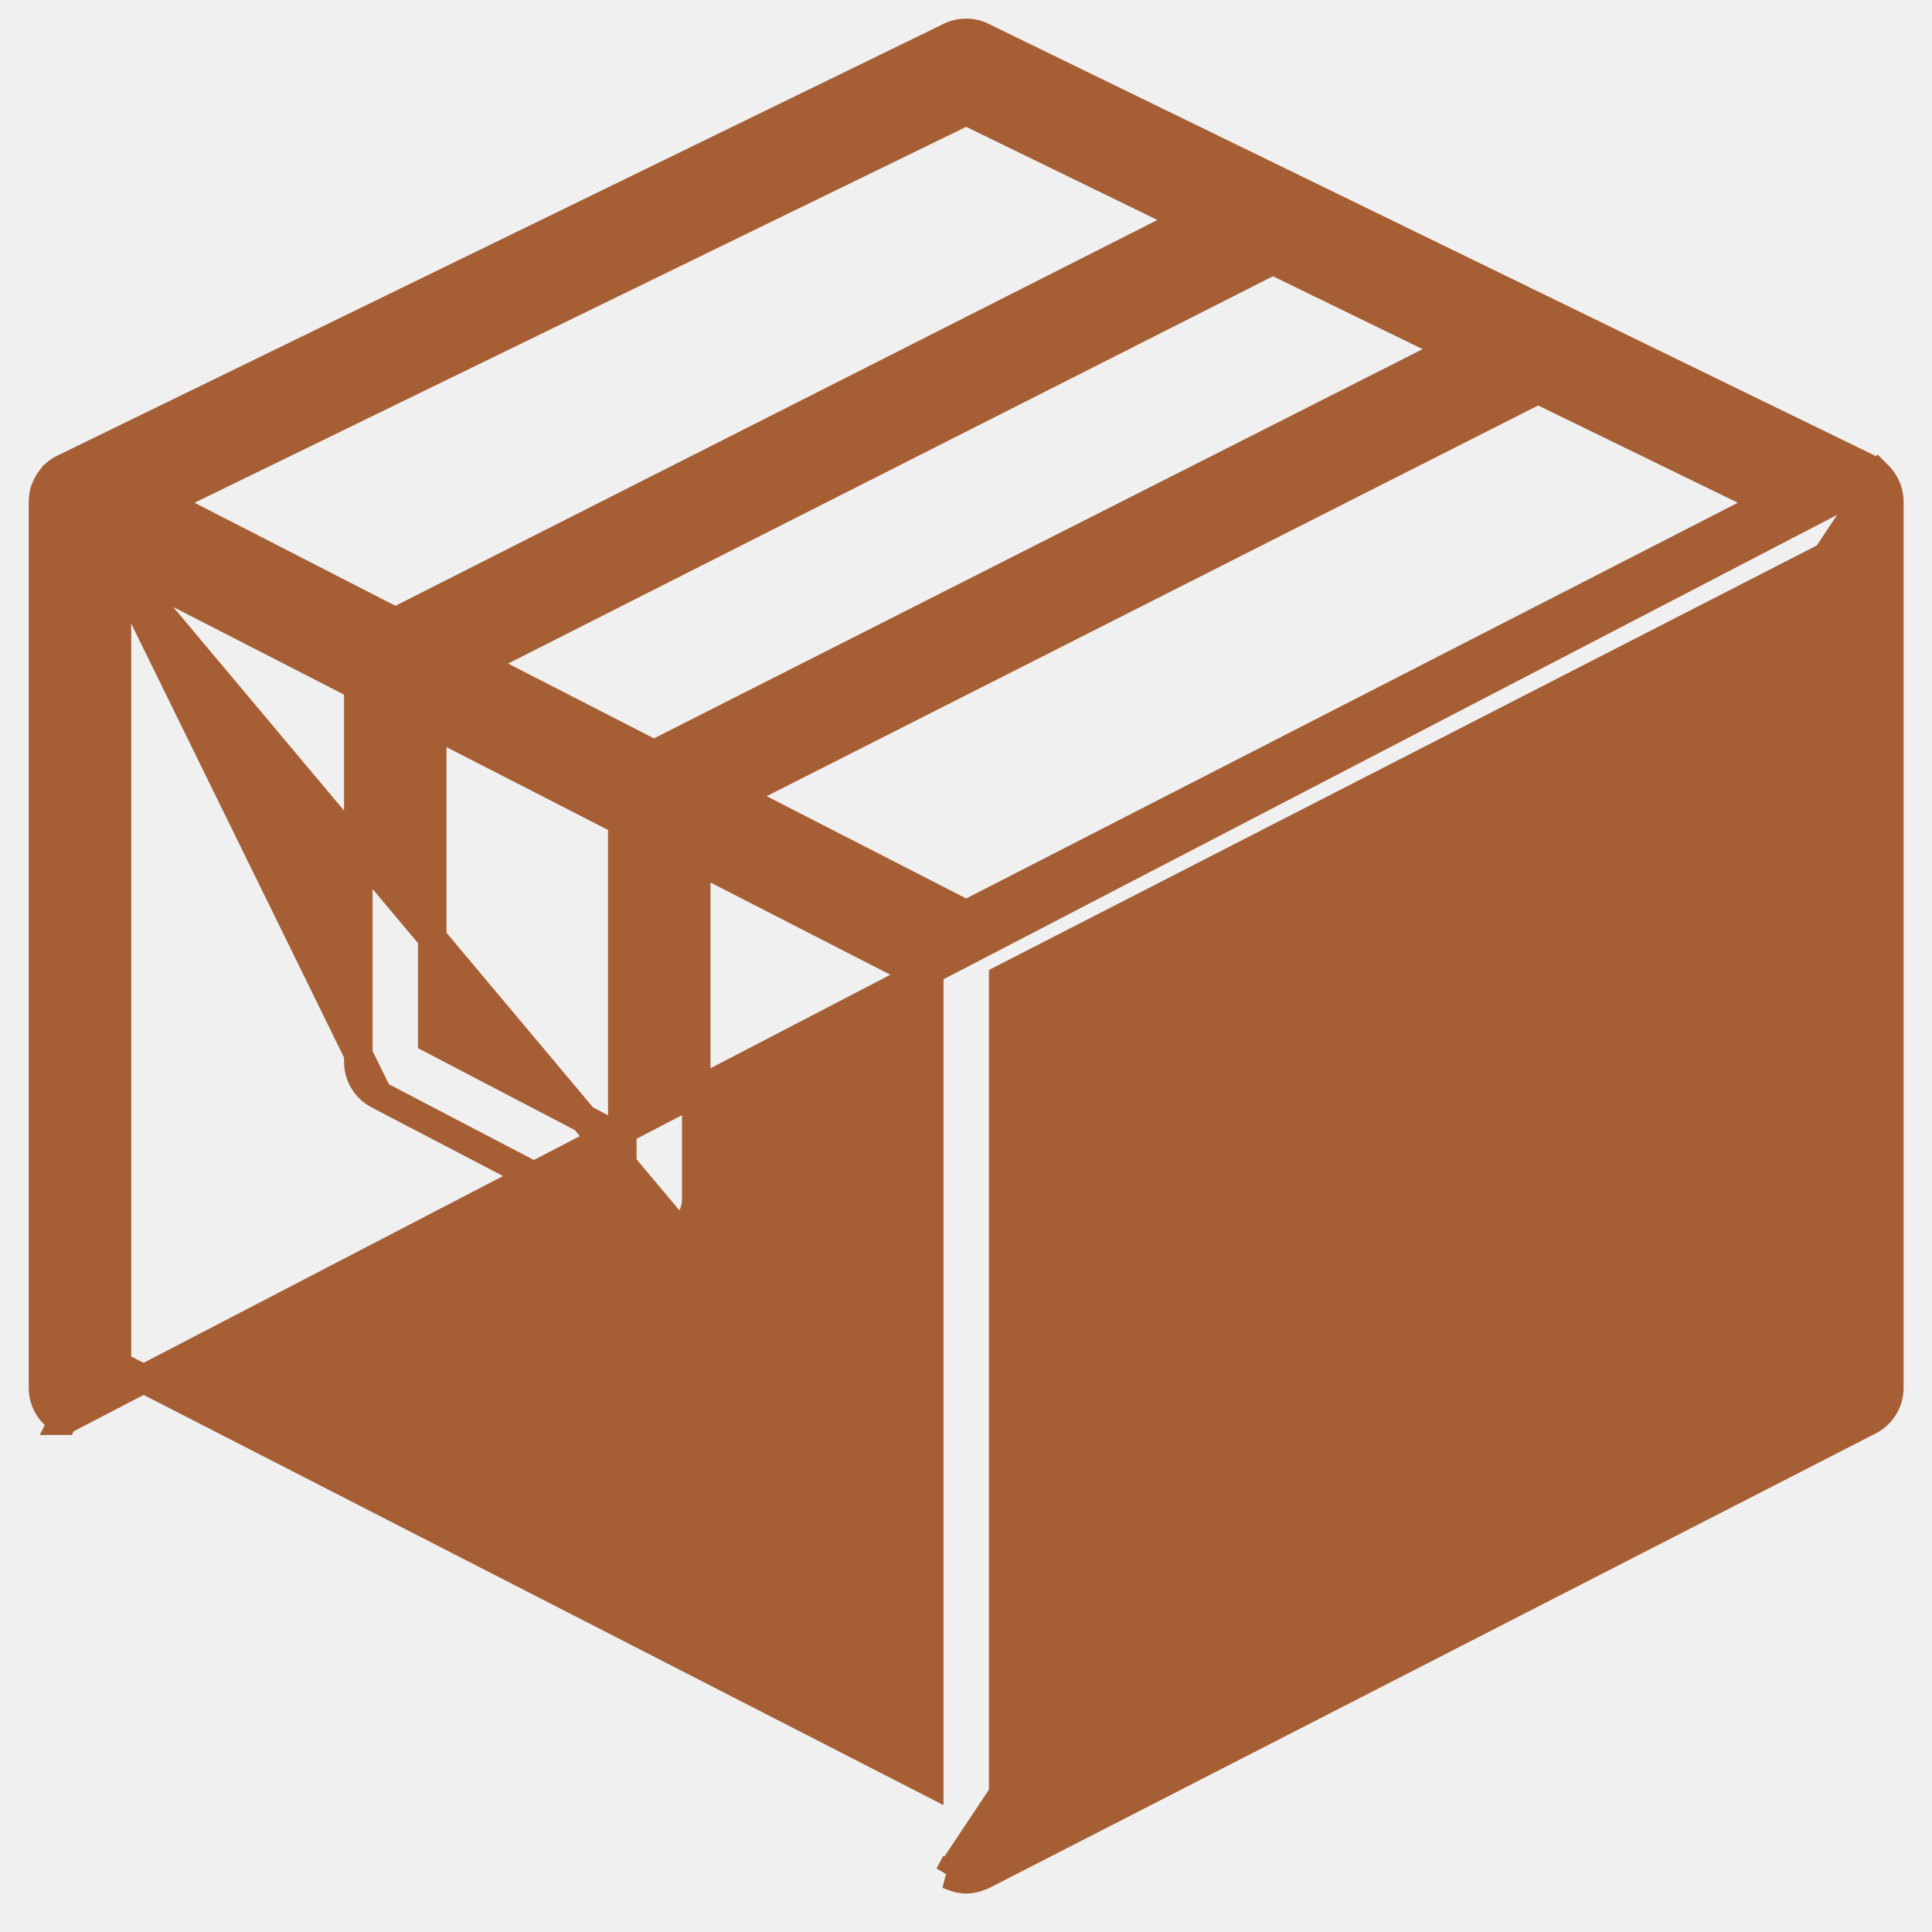
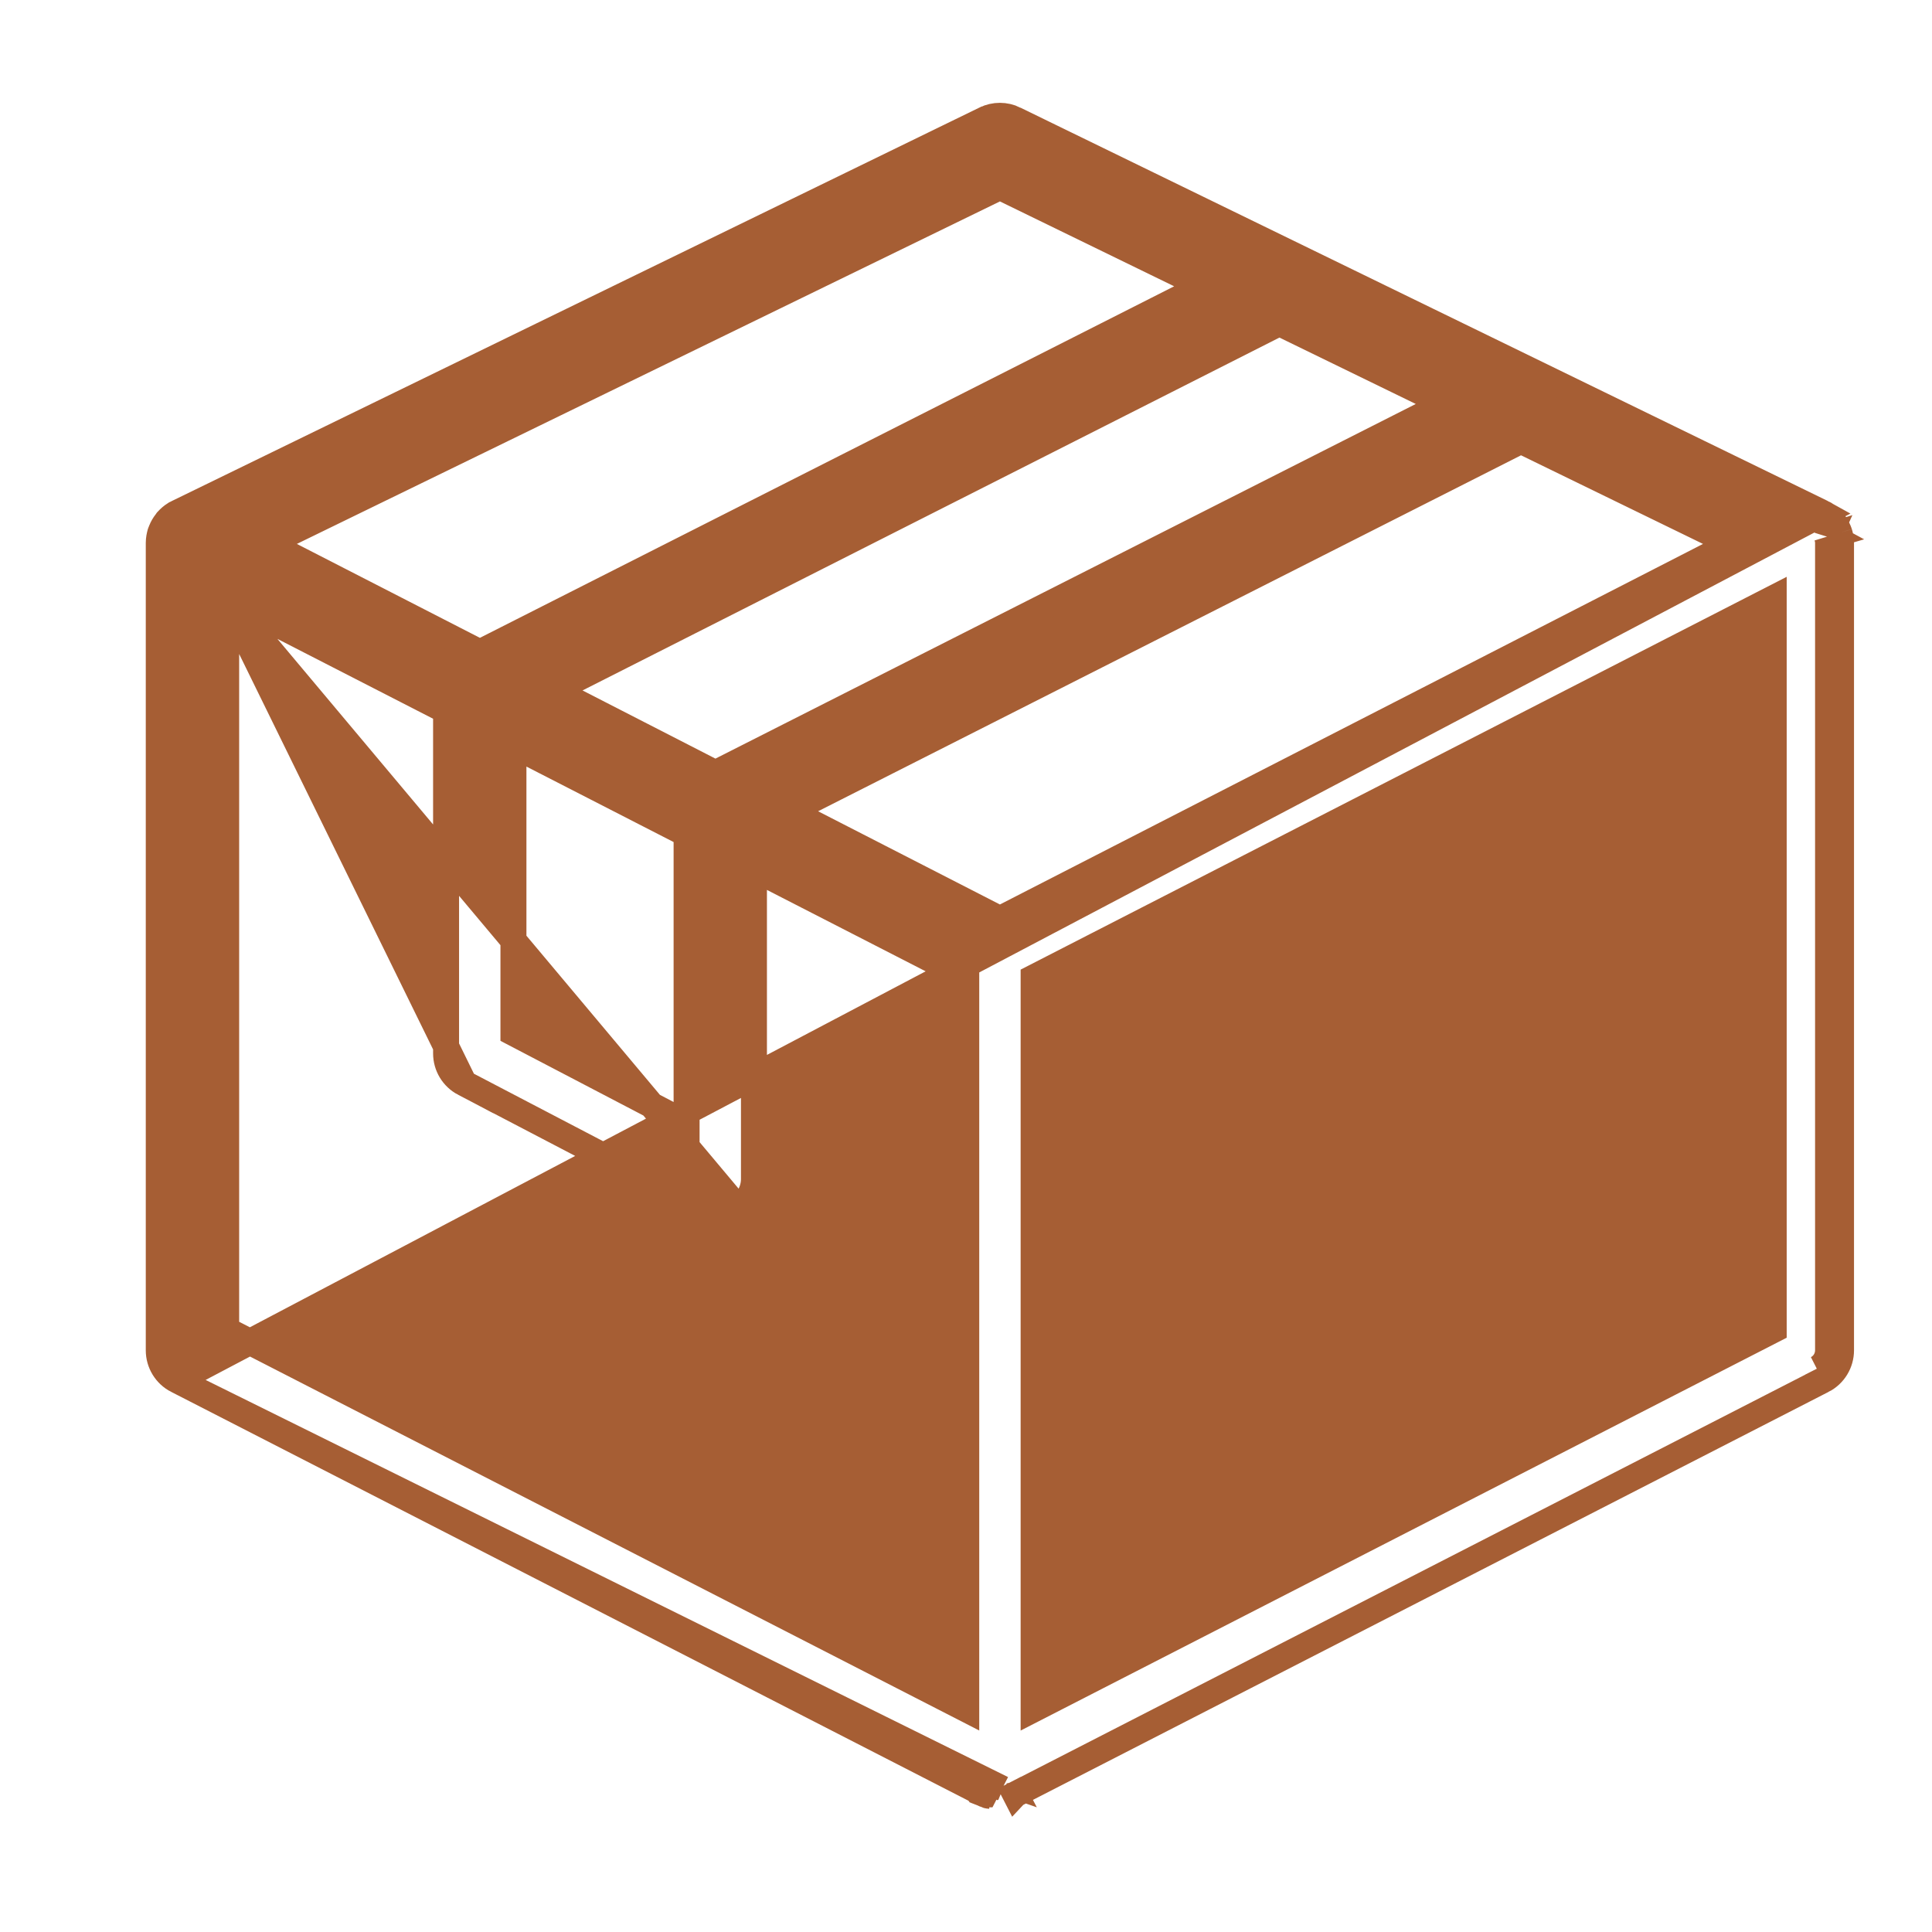
- <svg xmlns="http://www.w3.org/2000/svg" width="41" height="41" viewBox="0 0 41 41" fill="none">
-   <path d="M39.889 10.117L39.891 10.119C39.908 10.137 39.92 10.155 39.923 10.16C39.97 10.219 40.008 10.284 40.036 10.355L40.037 10.358L40.04 10.364C40.043 10.372 40.051 10.389 40.058 10.412C40.077 10.476 40.095 10.554 40.095 10.644V29.451C40.095 29.746 39.931 30.016 39.668 30.15L20.864 39.793C20.864 39.793 20.863 39.794 20.862 39.794C20.838 39.806 20.816 39.814 20.798 39.819C20.713 39.854 20.614 39.881 20.504 39.881C20.393 39.881 20.294 39.854 20.21 39.819C20.192 39.814 20.169 39.807 20.145 39.794L20.146 39.794L20.284 39.526L20.143 39.793L39.889 10.117ZM39.889 10.117C39.846 10.07 39.791 10.019 39.72 9.975L39.72 9.975L39.716 9.973C39.703 9.965 39.69 9.959 39.68 9.954C39.673 9.95 39.665 9.945 39.656 9.941L39.653 9.94L20.847 0.778C20.847 0.778 20.847 0.778 20.847 0.777C20.63 0.671 20.375 0.671 20.159 0.777C20.159 0.778 20.159 0.778 20.158 0.778L1.352 9.94L1.352 9.94L1.35 9.941C1.34 9.946 1.332 9.951 1.324 9.955C1.318 9.958 1.31 9.962 1.301 9.966L1.294 9.971L1.286 9.975C1.215 10.019 1.16 10.07 1.116 10.117L1.116 10.117L1.115 10.119C1.098 10.137 1.086 10.154 1.083 10.16L1.082 10.16C1.034 10.222 0.997 10.287 0.97 10.354L0.97 10.354L0.97 10.355L0.969 10.357L0.967 10.362C0.963 10.369 0.956 10.386 0.949 10.407L0.949 10.407L0.945 10.42C0.93 10.477 0.912 10.555 0.912 10.644V29.452C0.912 29.746 1.076 30.016 1.339 30.15M39.889 10.117L1.339 30.15M1.339 30.15L1.476 29.881L1.338 30.15L1.339 30.15ZM20.704 39.53C20.64 39.559 20.573 39.579 20.504 39.579C20.435 39.579 20.367 39.559 20.303 39.53L20.704 39.53ZM20.704 39.53C20.71 39.527 20.717 39.529 20.724 39.525L20.704 39.53ZM13.627 26.158L13.627 26.158L8.026 23.232L13.627 26.158ZM13.627 26.158C13.741 26.217 13.866 26.247 13.99 26.247C14.131 26.247 14.272 26.209 14.398 26.133L14.398 26.133M13.627 26.158L14.398 26.133M14.398 26.133C14.632 25.99 14.775 25.736 14.775 25.462V18.233L19.72 20.769V37.812L2.482 28.972L2.482 11.929M14.398 26.133L2.482 11.929M2.482 11.929L7.604 14.556V22.536C7.604 22.829 7.766 23.096 8.025 23.232L2.482 11.929ZM37.556 10.662L20.504 19.407L15.603 16.894L32.639 8.267L37.556 10.662ZM9.173 22.06V15.36L13.206 17.428V24.167L9.173 22.06ZM10.116 14.08L27.012 5.525L30.87 7.404L13.877 16.009L10.116 14.08ZM20.504 2.355L25.242 4.663L8.391 13.196L3.452 10.662L20.504 2.355ZM38.527 11.93V28.973L21.289 37.813V20.769L38.527 11.93Z" fill="#A65E34" stroke="#A65E34" stroke-width="0.605" />
+ <svg xmlns="http://www.w3.org/2000/svg" width="45" height="45" viewBox="0 0 45 45" fill="none">
+   <rect width="45" height="45" fill="white" />
+   <path d="M42.675 12.117L42.677 12.119C42.694 12.137 42.705 12.154 42.709 12.16L42.709 12.16C42.756 12.219 42.794 12.284 42.822 12.355L42.823 12.358L42.826 12.364C42.829 12.372 42.837 12.389 42.844 12.412M42.675 12.117L42.555 12.5M42.675 12.117C42.632 12.07 42.577 12.019 42.506 11.975L42.506 11.975L42.502 11.973C42.489 11.965 42.476 11.959 42.466 11.954M42.675 12.117L42.466 11.954M42.844 12.412C42.844 12.413 42.844 12.414 42.845 12.415L42.555 12.5M42.844 12.412C42.843 12.411 42.843 12.411 42.843 12.41L42.555 12.5M42.844 12.412C42.863 12.475 42.881 12.554 42.881 12.644V31.451C42.881 31.745 42.717 32.016 42.455 32.15L42.455 32.149L42.317 31.88M42.555 12.5C42.569 12.546 42.579 12.594 42.579 12.644V31.451C42.579 31.633 42.478 31.798 42.317 31.88M42.317 31.88L42.454 32.15M42.317 31.88L42.454 32.15M42.454 32.15L23.65 41.793M42.454 32.15L23.65 41.793M23.65 41.793L23.51 41.525L23.648 41.794L23.648 41.794C23.649 41.793 23.65 41.793 23.65 41.793ZM23.584 41.819C23.596 41.814 23.607 41.809 23.617 41.804M23.584 41.819L23.619 41.803L23.617 41.804M23.584 41.819C23.579 41.82 23.574 41.821 23.569 41.822C23.559 41.824 23.55 41.826 23.545 41.827L23.536 41.828C23.539 41.827 23.544 41.827 23.552 41.825C23.567 41.822 23.59 41.816 23.617 41.804M23.584 41.819L23.617 41.804M42.466 11.954C42.459 11.95 42.451 11.945 42.442 11.941L42.439 11.94L23.633 2.778C23.633 2.778 23.633 2.778 23.633 2.777C23.416 2.671 23.161 2.671 22.945 2.777C22.945 2.778 22.945 2.778 22.944 2.778L4.138 11.94L4.138 11.94L4.136 11.941C4.126 11.946 4.118 11.95 4.11 11.955C4.104 11.958 4.096 11.962 4.087 11.966L4.08 11.971L4.072 11.975C4.001 12.019 3.946 12.07 3.902 12.117L3.902 12.117L3.901 12.119C3.884 12.137 3.872 12.154 3.869 12.16L3.869 12.16C3.82 12.222 3.783 12.287 3.756 12.354L3.756 12.354L3.756 12.355L3.755 12.357L3.753 12.362C3.749 12.369 3.742 12.386 3.735 12.407L3.735 12.407L3.731 12.42C3.716 12.477 3.698 12.555 3.698 12.644V31.452C3.698 31.746 3.862 32.016 4.124 32.15L42.466 11.954ZM16.413 28.158L16.413 28.158L10.812 25.232L16.413 28.158ZM16.413 28.158C16.527 28.217 16.652 28.247 16.776 28.247C16.917 28.247 17.058 28.209 17.183 28.133L17.184 28.133M16.413 28.158L17.184 28.133M17.184 28.133C17.418 27.99 17.561 27.736 17.561 27.462V20.233L22.506 22.769V39.812L5.268 30.972L5.268 13.929M17.184 28.133L5.268 13.929M5.268 13.929L10.39 16.556V24.536C10.39 24.829 10.552 25.096 10.811 25.232L5.268 13.929ZM22.996 41.819C22.999 41.82 23.003 41.821 23.006 41.822C23.024 41.826 23.039 41.828 23.042 41.828L23.042 41.828C23.04 41.828 23.036 41.827 23.03 41.826C23.018 41.824 22.997 41.819 22.972 41.809L23.089 41.53L22.963 41.805C22.974 41.81 22.985 41.815 22.996 41.819ZM4.125 32.15L22.929 41.793C22.93 41.794 22.931 41.794 22.932 41.794L23.07 41.526L4.125 32.15ZM42.516 11.992C42.517 11.992 42.517 11.993 42.516 11.992L42.516 11.992ZM40.343 12.662L23.29 21.407L18.389 18.894L35.425 10.267L40.343 12.662ZM11.959 24.06V17.36L15.992 19.428V26.167L11.959 24.06ZM12.902 16.08L29.798 7.525L33.656 9.404L16.663 18.009L12.902 16.08ZM23.29 4.355L28.028 6.663L11.177 15.196L6.238 12.662L23.29 4.355ZM41.313 13.93V30.973L24.075 39.813V22.769L41.313 13.93Z" fill="#A65E34" stroke="#A65E34" stroke-width="0.605" />
</svg>
